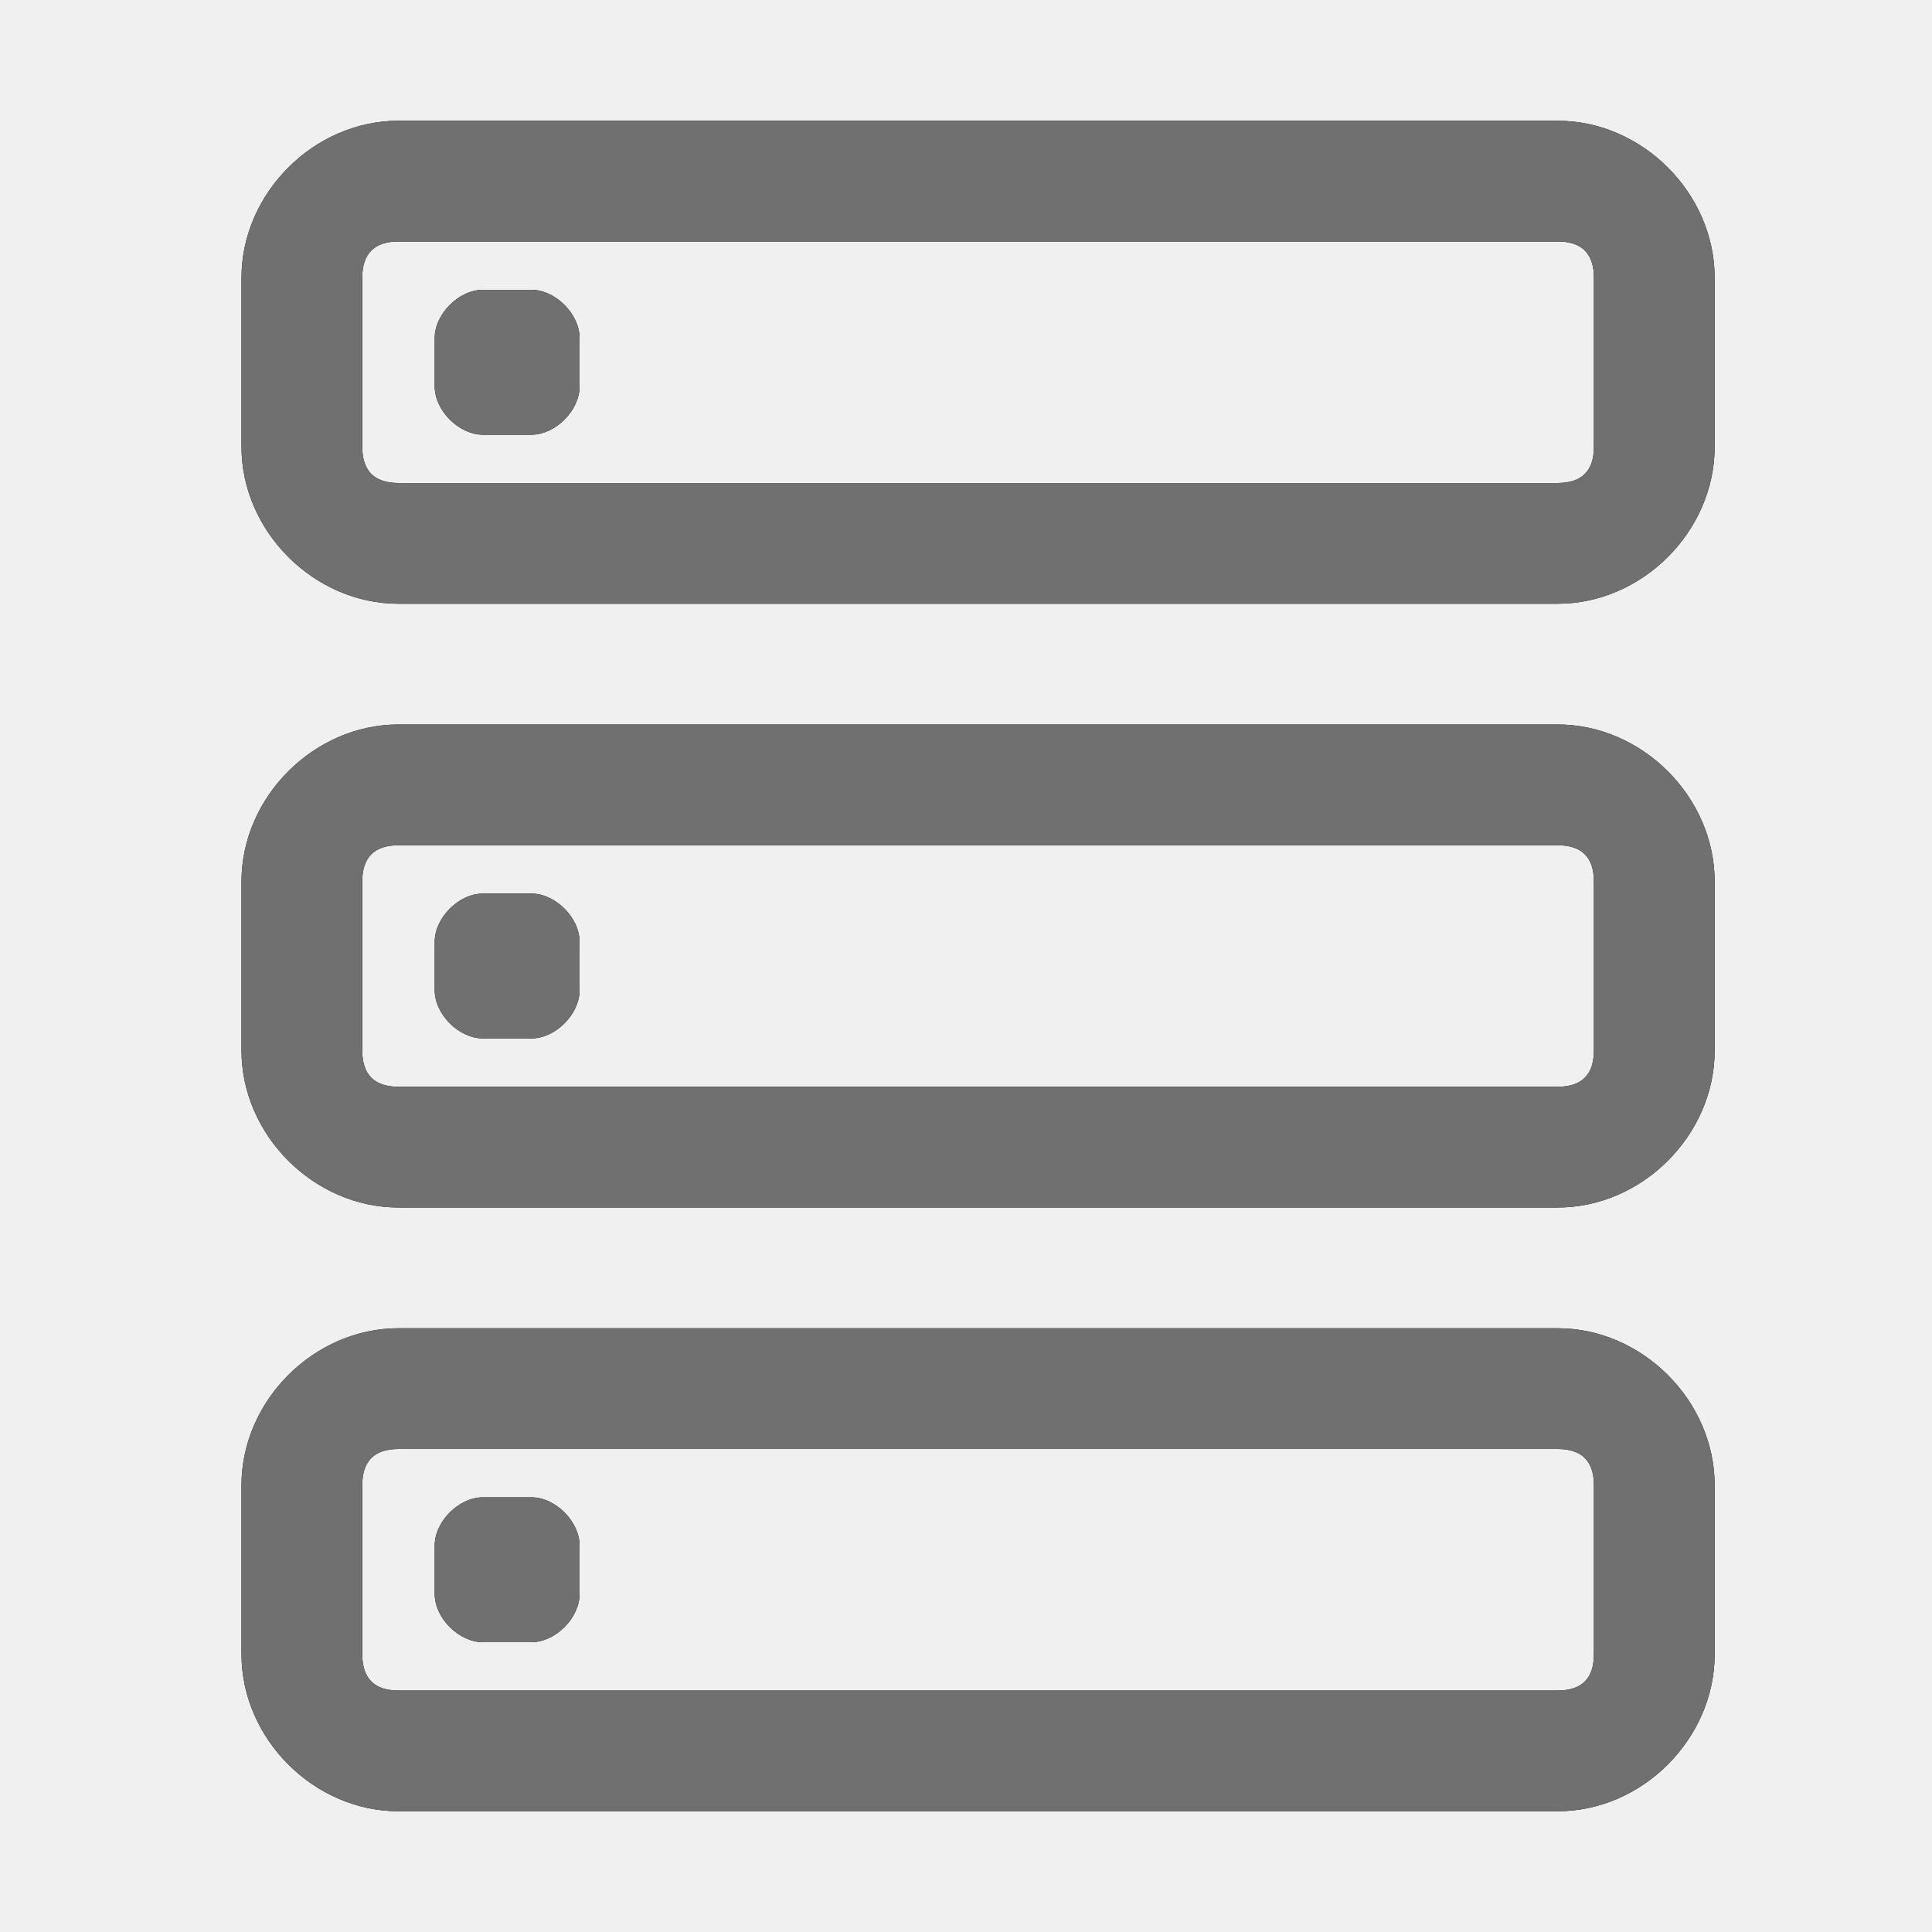
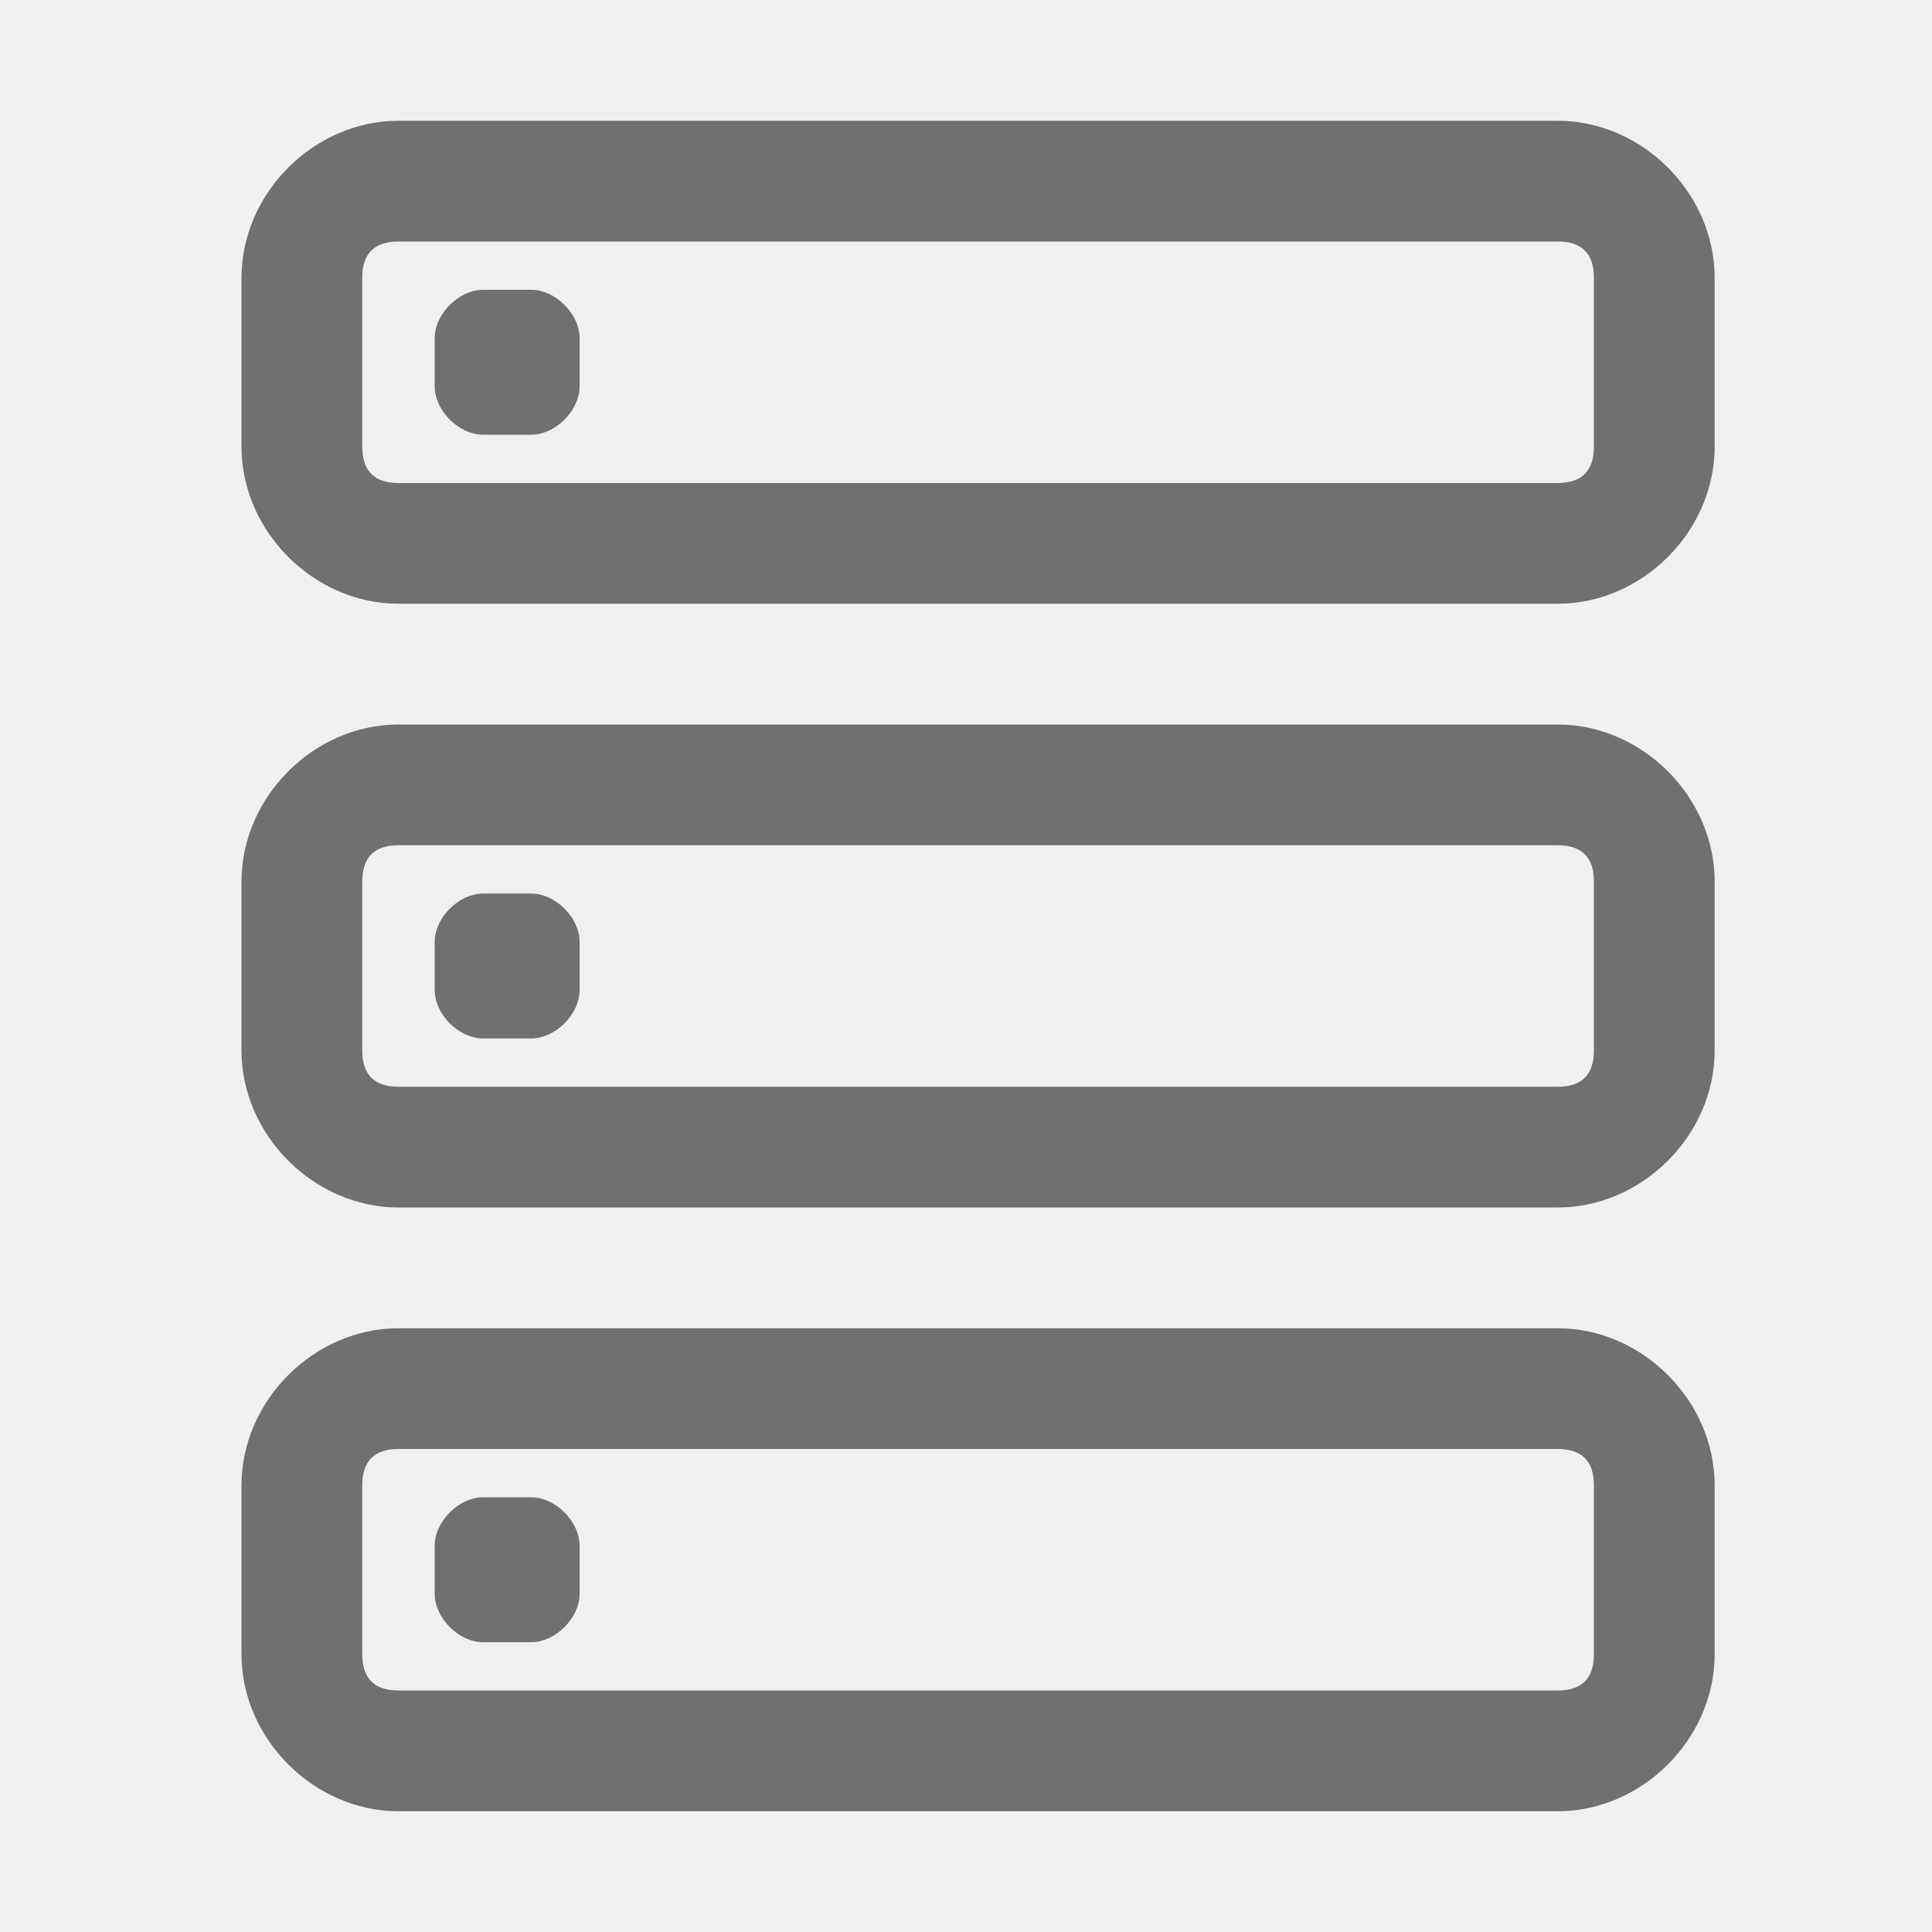
<svg xmlns="http://www.w3.org/2000/svg" version="1.1" id="图层_1" x="0px" y="0px" viewBox="0 0 16 16" style="enable-background:new 0 0 16 16;" xml:space="preserve">
  <style type="text/css">
	.st0{fill:none;}
- 	.st1{filter:url(#Adobe_OpacityMaskFilter);}
- 	.st2{fill-rule:evenodd;clip-rule:evenodd;fill:#FFFFFF;}
- 	.st3{mask:url(#mask-2_1_);fill-rule:evenodd;clip-rule:evenodd;fill:#707070;}
+ 	.st1{fill:#707070;}
</style>
  <g id="工作流_x2F_工作流实例">
    <g id="画板" transform="translate(-105, -134)">
      <g id="dataset" transform="translate(105, 134)">
        <rect id="矩形" class="st0" width="16" height="16" />
        <g id="形状结合">
-           <path id="path-1_1_" d="M12.9,1c0.7,0,1.3,0.6,1.3,1.3l0,0v1.4c0,0.7-0.6,1.3-1.3,1.3l0,0H3.3C2.6,5,2,4.4,2,3.7l0,0V2.3      C2,1.6,2.6,1,3.3,1l0,0H12.9z M12.9,2H3.3C3.1,2,3,2.1,3,2.3l0,0v1.4C3,3.9,3.1,4,3.3,4l0,0h9.6c0.2,0,0.3-0.1,0.3-0.3l0,0V2.3      C13.2,2.1,13.1,2,12.9,2L12.9,2z M4.4,2.4c0.2,0,0.4,0.2,0.4,0.4v0.4c0,0.2-0.2,0.4-0.4,0.4H4c-0.2,0-0.4-0.2-0.4-0.4V2.8      c0-0.2,0.2-0.4,0.4-0.4H4.4z M12.9,6c0.7,0,1.3,0.6,1.3,1.3l0,0v1.4c0,0.7-0.6,1.3-1.3,1.3l0,0H3.3C2.6,10,2,9.4,2,8.7l0,0V7.3      C2,6.6,2.6,6,3.3,6l0,0H12.9z M12.9,7H3.3C3.1,7,3,7.1,3,7.3l0,0v1.4C3,8.9,3.1,9,3.3,9l0,0h9.6c0.2,0,0.3-0.1,0.3-0.3l0,0V7.3      C13.2,7.1,13.1,7,12.9,7L12.9,7z M4.4,7.4c0.2,0,0.4,0.2,0.4,0.4v0.4c0,0.2-0.2,0.4-0.4,0.4H4c-0.2,0-0.4-0.2-0.4-0.4V7.8      c0-0.2,0.2-0.4,0.4-0.4H4.4z M12.9,11c0.7,0,1.3,0.6,1.3,1.3l0,0v1.4c0,0.7-0.6,1.3-1.3,1.3l0,0H3.3C2.6,15,2,14.4,2,13.7l0,0      v-1.4C2,11.6,2.6,11,3.3,11l0,0H12.9z M12.9,12H3.3C3.1,12,3,12.1,3,12.3l0,0v1.4C3,13.9,3.1,14,3.3,14l0,0h9.6      c0.2,0,0.3-0.1,0.3-0.3l0,0v-1.4C13.2,12.1,13.1,12,12.9,12L12.9,12z M4.4,12.4c0.2,0,0.4,0.2,0.4,0.4v0.4      c0,0.2-0.2,0.4-0.4,0.4H4c-0.2,0-0.4-0.2-0.4-0.4v-0.4c0-0.2,0.2-0.4,0.4-0.4H4.4z" />
+           <path id="path-1_1_" class="st1" d="M12.9,1c0.7,0,1.3,0.6,1.3,1.3v1.4c0,0.7-0.6,1.3-1.3,1.3H3.3C2.6,5,2,4.4,2,3.7V2.3      C2,1.6,2.6,1,3.3,1H12.9z M12.9,2H3.3C3.1,2,3,2.1,3,2.3v1.4C3,3.9,3.1,4,3.3,4h9.6c0.2,0,0.3-0.1,0.3-0.3V2.3      C13.2,2.1,13.1,2,12.9,2z M4.4,2.4c0.2,0,0.4,0.2,0.4,0.4v0.4c0,0.2-0.2,0.4-0.4,0.4H4c-0.2,0-0.4-0.2-0.4-0.4V2.8      c0-0.2,0.2-0.4,0.4-0.4H4.4z M12.9,6c0.7,0,1.3,0.6,1.3,1.3v1.4c0,0.7-0.6,1.3-1.3,1.3H3.3C2.6,10,2,9.4,2,8.7V7.3      C2,6.6,2.6,6,3.3,6H12.9z M12.9,7H3.3C3.1,7,3,7.1,3,7.3v1.4C3,8.9,3.1,9,3.3,9h9.6c0.2,0,0.3-0.1,0.3-0.3V7.3      C13.2,7.1,13.1,7,12.9,7z M4.4,7.4c0.2,0,0.4,0.2,0.4,0.4v0.4c0,0.2-0.2,0.4-0.4,0.4H4c-0.2,0-0.4-0.2-0.4-0.4V7.8      c0-0.2,0.2-0.4,0.4-0.4H4.4z M12.9,11c0.7,0,1.3,0.6,1.3,1.3v1.4c0,0.7-0.6,1.3-1.3,1.3H3.3C2.6,15,2,14.4,2,13.7v-1.4      C2,11.6,2.6,11,3.3,11H12.9z M12.9,12H3.3C3.1,12,3,12.1,3,12.3v1.4C3,13.9,3.1,14,3.3,14h9.6c0.2,0,0.3-0.1,0.3-0.3v-1.4      C13.2,12.1,13.1,12,12.9,12z M4.4,12.4c0.2,0,0.4,0.2,0.4,0.4v0.4c0,0.2-0.2,0.4-0.4,0.4H4c-0.2,0-0.4-0.2-0.4-0.4v-0.4      c0-0.2,0.2-0.4,0.4-0.4H4.4z" />
        </g>
-         <defs>
-           <filter id="Adobe_OpacityMaskFilter" filterUnits="userSpaceOnUse" x="0" y="0" width="16" height="16">
-             <feColorMatrix type="matrix" values="1 0 0 0 0  0 1 0 0 0  0 0 1 0 0  0 0 0 1 0" />
-           </filter>
-         </defs>
-         <mask maskUnits="userSpaceOnUse" x="0" y="0" width="16" height="16" id="mask-2_1_">
-           <g class="st1">
-             <path id="path-1_2_" class="st2" d="M12.9,1c0.7,0,1.3,0.6,1.3,1.3l0,0v1.4c0,0.7-0.6,1.3-1.3,1.3l0,0H3.3C2.6,5,2,4.4,2,3.7       l0,0V2.3C2,1.6,2.6,1,3.3,1l0,0H12.9z M12.9,2H3.3C3.1,2,3,2.1,3,2.3l0,0v1.4C3,3.9,3.1,4,3.3,4l0,0h9.6c0.2,0,0.3-0.1,0.3-0.3       l0,0V2.3C13.2,2.1,13.1,2,12.9,2L12.9,2z M4.4,2.4c0.2,0,0.4,0.2,0.4,0.4v0.4c0,0.2-0.2,0.4-0.4,0.4H4c-0.2,0-0.4-0.2-0.4-0.4       V2.8c0-0.2,0.2-0.4,0.4-0.4H4.4z M12.9,6c0.7,0,1.3,0.6,1.3,1.3l0,0v1.4c0,0.7-0.6,1.3-1.3,1.3l0,0H3.3C2.6,10,2,9.4,2,8.7l0,0       V7.3C2,6.6,2.6,6,3.3,6l0,0H12.9z M12.9,7H3.3C3.1,7,3,7.1,3,7.3l0,0v1.4C3,8.9,3.1,9,3.3,9l0,0h9.6c0.2,0,0.3-0.1,0.3-0.3l0,0       V7.3C13.2,7.1,13.1,7,12.9,7L12.9,7z M4.4,7.4c0.2,0,0.4,0.2,0.4,0.4v0.4c0,0.2-0.2,0.4-0.4,0.4H4c-0.2,0-0.4-0.2-0.4-0.4V7.8       c0-0.2,0.2-0.4,0.4-0.4H4.4z M12.9,11c0.7,0,1.3,0.6,1.3,1.3l0,0v1.4c0,0.7-0.6,1.3-1.3,1.3l0,0H3.3C2.6,15,2,14.4,2,13.7l0,0       v-1.4C2,11.6,2.6,11,3.3,11l0,0H12.9z M12.9,12H3.3C3.1,12,3,12.1,3,12.3l0,0v1.4C3,13.9,3.1,14,3.3,14l0,0h9.6       c0.2,0,0.3-0.1,0.3-0.3l0,0v-1.4C13.2,12.1,13.1,12,12.9,12L12.9,12z M4.4,12.4c0.2,0,0.4,0.2,0.4,0.4v0.4       c0,0.2-0.2,0.4-0.4,0.4H4c-0.2,0-0.4-0.2-0.4-0.4v-0.4c0-0.2,0.2-0.4,0.4-0.4H4.4z" />
-           </g>
-         </mask>
-         <rect id="矩形_1_" class="st3" width="16" height="16" />
      </g>
    </g>
  </g>
</svg>
